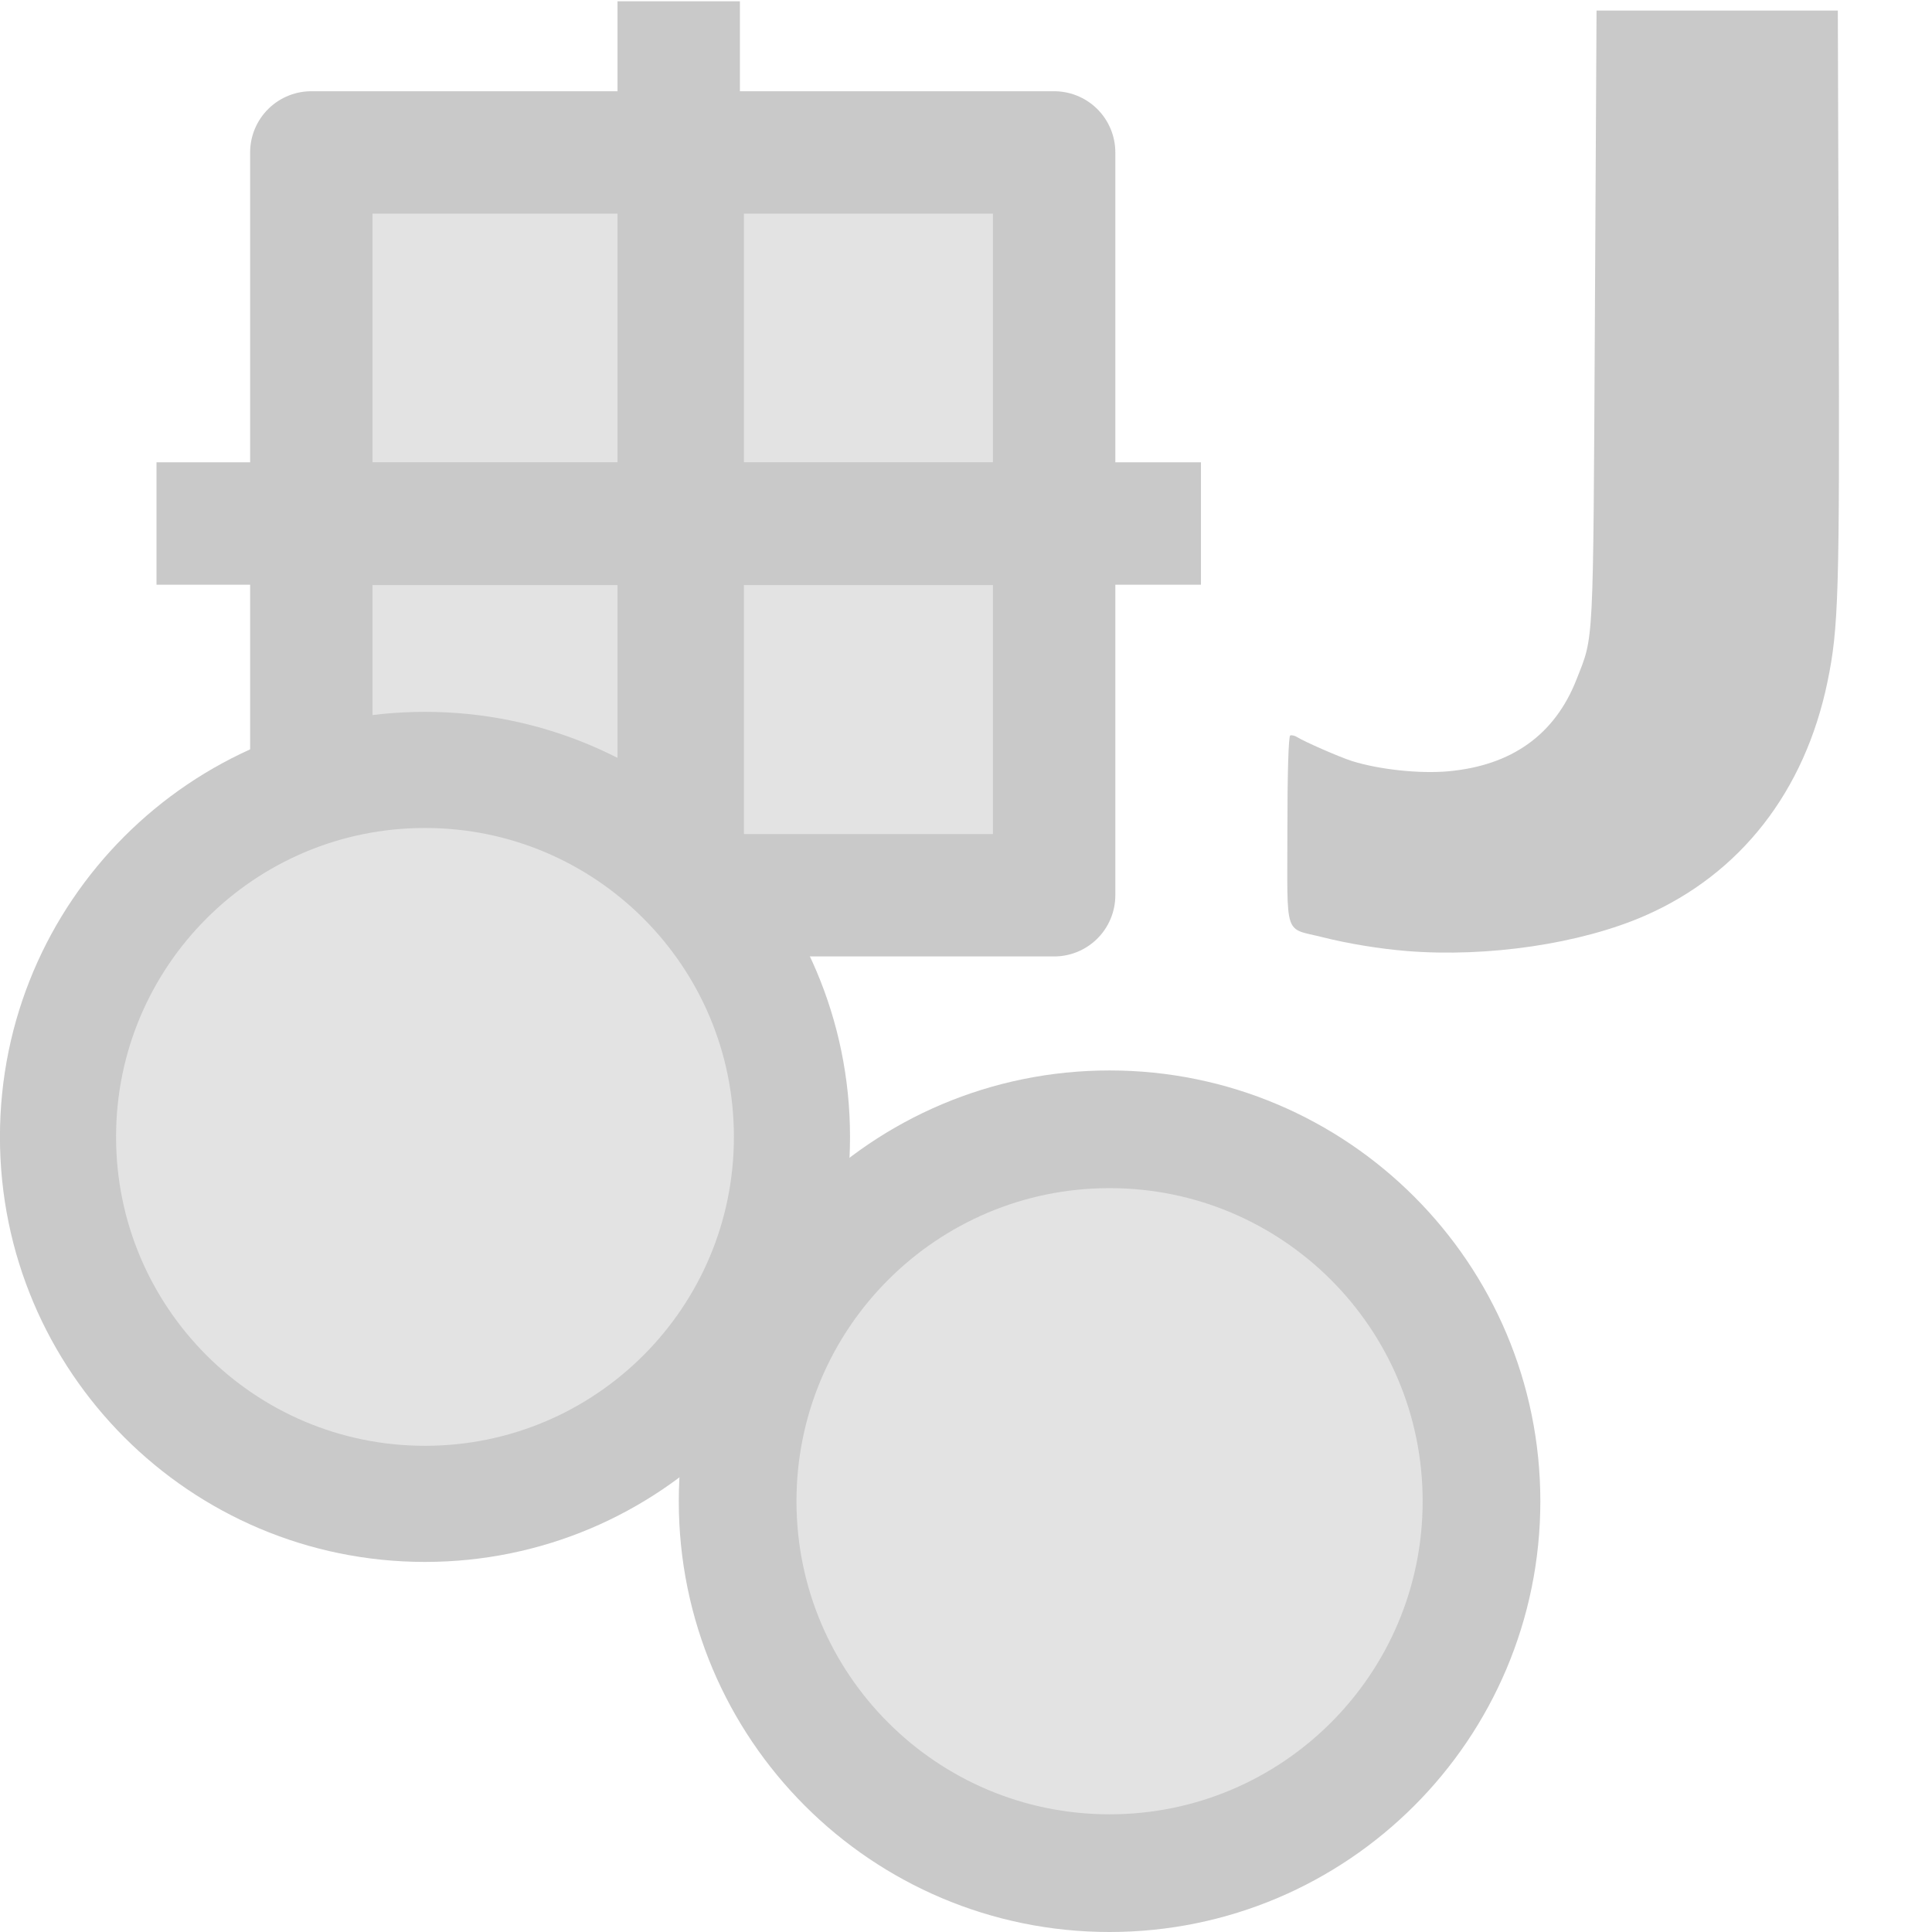
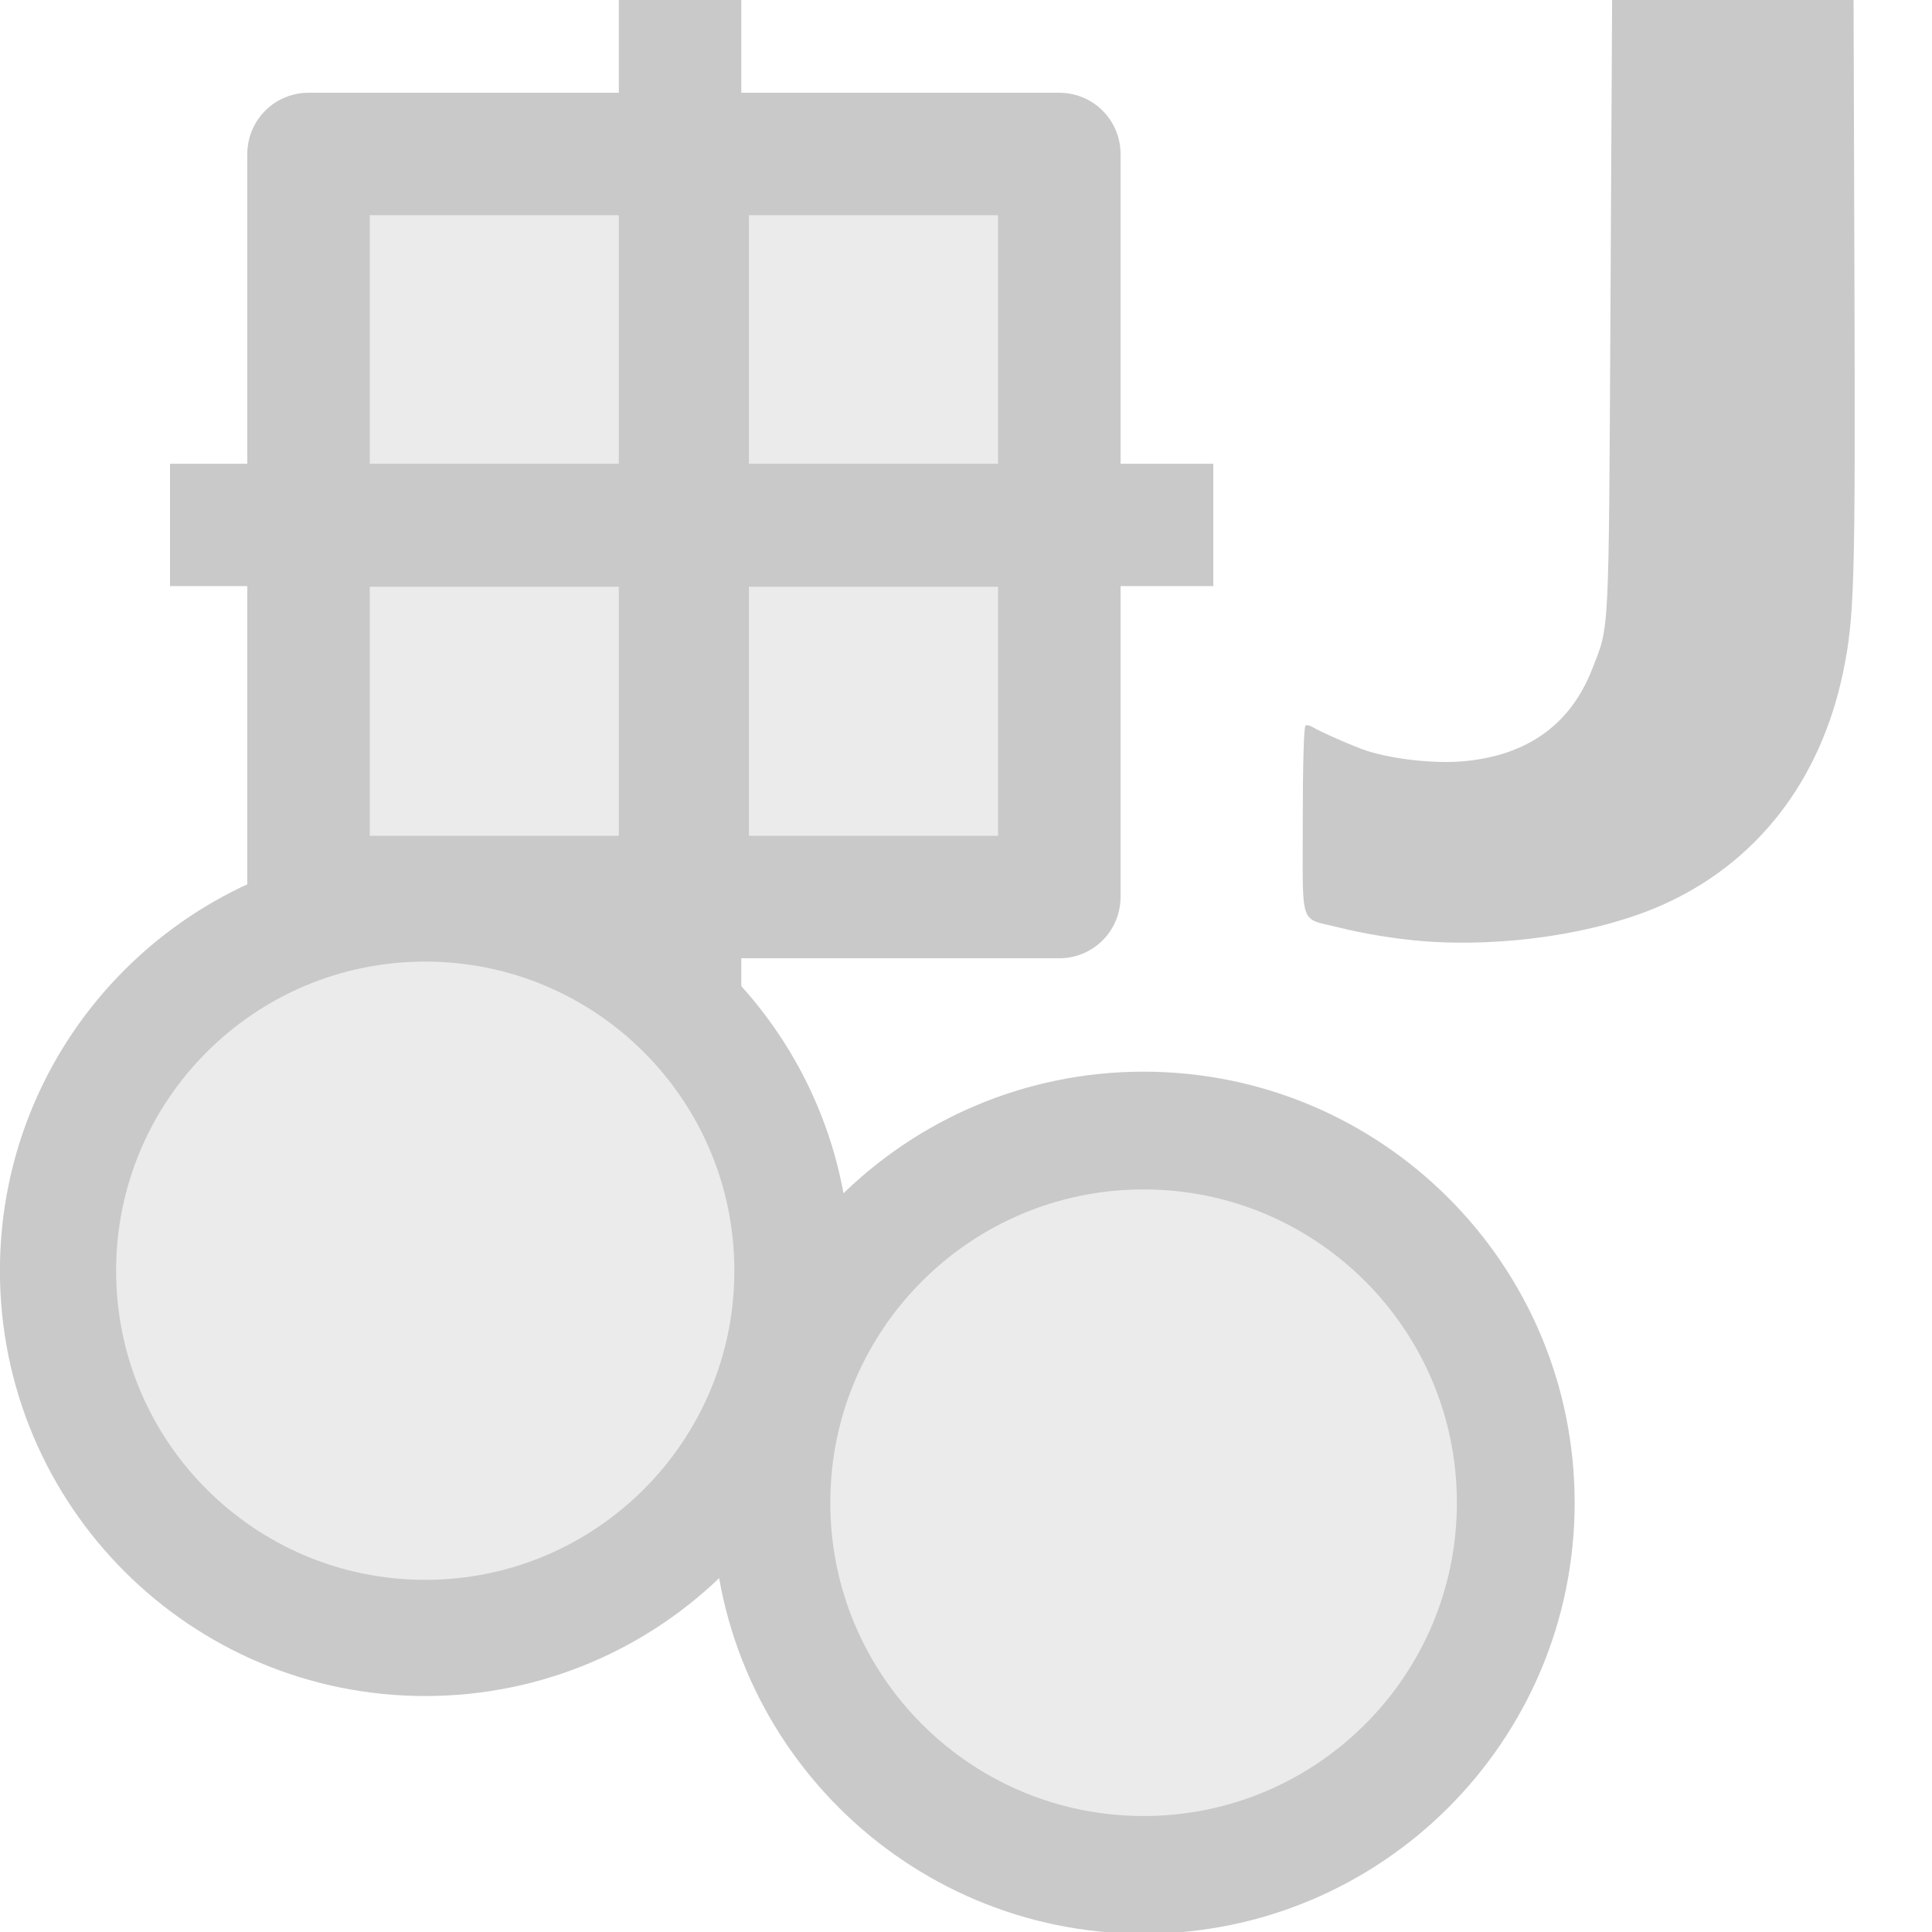
- <svg xmlns="http://www.w3.org/2000/svg" xmlns:xlink="http://www.w3.org/1999/xlink" width="350" height="350" id="svg2" version="1.1">
+ <svg xmlns="http://www.w3.org/2000/svg" xmlns:xlink="http://www.w3.org/1999/xlink" width="250" height="250" id="svg2" version="1.1">
  <defs id="defs4">
    <linearGradient id="linearGradient11146-4-4">
      <stop style="stop-color:#faefba;stop-opacity:1" offset="0" id="stop11150-4-72" />
      <stop id="stop11152-9-0" offset="1" style="stop-color:#9e6542;stop-opacity:1" />
    </linearGradient>
    <linearGradient id="linearGradient11146-8-3-2">
      <stop style="stop-color:#faefba;stop-opacity:1" offset="0" id="stop11150-7-5-9" />
      <stop id="stop11152-8-4-35" offset="1" style="stop-color:#9e6542;stop-opacity:1" />
    </linearGradient>
    <linearGradient id="linearGradient11146-7-5-30">
      <stop style="stop-color:#faefba;stop-opacity:1" offset="0" id="stop11150-9-6-9" />
      <stop id="stop11152-6-7-6" offset="1" style="stop-color:#9e6542;stop-opacity:1" />
    </linearGradient>
    <linearGradient id="linearGradient11146-8-7-5-7">
      <stop style="stop-color:#faefba;stop-opacity:1" offset="0" id="stop11150-7-8-3-8" />
      <stop id="stop11152-8-8-6-3" offset="1" style="stop-color:#9e6542;stop-opacity:1" />
    </linearGradient>
    <linearGradient id="linearGradient10856-6-3-0-0">
      <stop id="stop10858-0-7-6-0" offset="0" style="stop-color:#7d75ac;stop-opacity:1" />
      <stop style="stop-color:#574a96;stop-opacity:1" offset="0.388" id="stop10860-7-9-1-0" />
      <stop id="stop10862-3-3-8-2" offset="1" style="stop-color:#b5b0d4;stop-opacity:1" />
    </linearGradient>
    <linearGradient id="linearGradient10798-1-9-3-7-7">
      <stop style="stop-color:#4f9e55;stop-opacity:1" offset="0" id="stop10800-5-2-1-8-4" />
      <stop id="stop10806-6-8-5-3-1" offset="0.505" style="stop-color:#418a4d;stop-opacity:1" />
      <stop style="stop-color:#b6d1a1;stop-opacity:1" offset="1" id="stop10802-1-5-3-0-0" />
    </linearGradient>
    <linearGradient y2="462.889" x2="388.637" y1="473.87" x1="388.637" gradientUnits="userSpaceOnUse" id="linearGradient5160-6" xlink:href="#linearGradient10798-1-9-3-7-7-9" />
    <linearGradient id="linearGradient10798-1-9-3-7-7-9">
      <stop style="stop-color:#4f9e55;stop-opacity:1" offset="0" id="stop10800-5-2-1-8-4-0" />
      <stop id="stop10806-6-8-5-3-1-7" offset="0.505" style="stop-color:#418a4d;stop-opacity:1" />
      <stop style="stop-color:#b6d1a1;stop-opacity:1" offset="1" id="stop10802-1-5-3-0-0-3" />
    </linearGradient>
  </defs>
  <g id="layer1" style="display:inline" transform="translate(0,-1036.362)">
    <g transform="matrix(0.279033,0,0,0.279033,-104.5287,915.3463)" style="display:inline" id="g11331-3">
-       <path id="path10927-5-7" d="m 1287.948,1051.139 c -17.475,-1.408 -38.001,-4.768 -54.483,-8.918 -25.577,-6.44 -23.029,1.233 -23.029,-69.337 0,-36.944 0.727,-61.309 1.843,-61.689 1.011,-0.346 2.994,0.111 4.406,1.018 4.578,2.937 27.819,13.102 35.514,15.533 17.611,5.564 44.035,8.394 62.649,6.708 41.263,-3.736 69.225,-23.749 83.289,-59.613 11.341,-28.921 10.771,-17.706 11.938,-234.689 l 1.075,-199.601 h 78.325 78.326 l 0.581,186.078 c 0.603,192.347 -0.044,214.86 -7.338,249.908 -14.757,71.066 -56.52,124.541 -118.435,151.651 -41.621,18.223 -102.049,27.191 -154.657,22.952 z" style="display:inline;fill:#c9c9c9;fill-opacity:1;stroke-width:22.173" />
-       <rect y="532.663" x="576.734" height="241.131" width="241.131" id="rect10961-8" style="display:inline;fill:#e3e3e3;fill-opacity:1;stroke:#c9c9c9;stroke-width:79.464;stroke-linecap:round;stroke-linejoin:round;stroke-miterlimit:4;stroke-dasharray:none;stroke-dashoffset:0;stroke-opacity:1" />
-       <rect y="532.663" x="817.865" height="241.131" width="241.131" id="rect10961-9-0" style="display:inline;fill:#e3e3e3;fill-opacity:1;stroke:#c9c9c9;stroke-width:79.464;stroke-linecap:round;stroke-linejoin:round;stroke-miterlimit:4;stroke-dasharray:none;stroke-dashoffset:0;stroke-opacity:1" />
-       <rect y="773.794" x="576.734" height="241.131" width="241.131" id="rect10961-3-9" style="display:inline;fill:#e3e3e3;fill-opacity:1;stroke:#c9c9c9;stroke-width:79.464;stroke-linecap:round;stroke-linejoin:round;stroke-miterlimit:4;stroke-dasharray:none;stroke-dashoffset:0;stroke-opacity:1" />
-       <rect y="773.794" x="817.865" height="241.131" width="241.131" id="rect10961-9-6-4" style="display:inline;fill:#e3e3e3;fill-opacity:1;stroke:#c9c9c9;stroke-width:79.464;stroke-linecap:round;stroke-linejoin:round;stroke-miterlimit:4;stroke-dasharray:none;stroke-dashoffset:0;stroke-opacity:1" />
-       <path style="fill:none;stroke:#c9c9c9;stroke-width:79.464;stroke-linecap:butt;stroke-linejoin:miter;stroke-miterlimit:4;stroke-dasharray:none;stroke-opacity:1" d="M 476.209,773.576 H 1154.311" id="path11108-6" />
-       <path style="display:inline;fill:none;stroke:#c9c9c9;stroke-width:79.464;stroke-linecap:butt;stroke-linejoin:miter;stroke-miterlimit:4;stroke-dasharray:none;stroke-opacity:1" d="M 815.26,434.525 V 1112.626" id="path11108-8-0" />
-       <circle id="path10796-7-1" style="display:inline;fill:#e3e3e3;fill-opacity:1;stroke:#c9c9c9;stroke-width:76.411;stroke-linecap:round;stroke-linejoin:round;stroke-miterlimit:4;stroke-dasharray:none;stroke-dashoffset:0;stroke-opacity:1" cx="1094.984" cy="1408.351" r="241.473" />
-       <circle id="path10796-2" style="display:inline;fill:#e3e3e3;fill-opacity:1;stroke:#c9c9c9;stroke-width:75.393;stroke-linecap:round;stroke-linejoin:round;stroke-miterlimit:4;stroke-dasharray:none;stroke-dashoffset:0;stroke-opacity:1" cx="650.526" cy="1171.81" r="238.257" />
+       <path id="path10927-5-7" d="m 1034.159,870.119 c -12.49,-1.006 -27.162,-3.408 -38.942,-6.374 -18.281,-4.603 -16.46,0.881 -16.46,-49.559 0,-26.406 0.52,-43.821 1.317,-44.093 0.723,-0.247 2.14,0.079 3.149,0.727 3.272,2.099 19.884,9.364 25.384,11.102 12.588,3.977 31.474,6 44.779,4.795 29.493,-2.67 49.479,-16.975 59.531,-42.609 8.106,-20.671 7.699,-12.655 8.533,-167.745 l 0.769,-142.666 h 55.983 55.984 l 0.415,133.001 c 0.431,137.482 -0.031,153.573 -5.245,178.623 -10.548,50.795 -40.398,89.017 -84.652,108.393 -29.749,13.025 -72.94,19.435 -110.542,16.405 z" style="display:inline;fill:#c9c9c9;fill-opacity:1;stroke-width:15.848" />
+       <rect y="505.102" x="517.691" height="172.35" width="172.35" id="rect10961-8" style="display:inline;fill:#e3e3e3;fill-opacity:0.7;stroke:#c9c9c9;stroke-width:56.797;stroke-linecap:round;stroke-linejoin:round;stroke-miterlimit:4;stroke-dasharray:none;stroke-dashoffset:0;stroke-opacity:1" />
+       <rect y="505.102" x="693.514" height="172.35" width="172.35" id="rect10961-9-0" style="display:inline;fill:#e3e3e3;fill-opacity:0.7;stroke:#c9c9c9;stroke-width:56.797;stroke-linecap:round;stroke-linejoin:round;stroke-miterlimit:4;stroke-dasharray:none;stroke-dashoffset:0;stroke-opacity:1" />
+       <rect y="677.341" x="517.691" height="172.35" width="172.35" id="rect10961-3-9" style="display:inline;fill:#e3e3e3;fill-opacity:0.7;stroke:#c9c9c9;stroke-width:56.797;stroke-linecap:round;stroke-linejoin:round;stroke-miterlimit:4;stroke-dasharray:none;stroke-dashoffset:0;stroke-opacity:1" />
+       <rect y="677.341" x="693.514" height="172.35" width="172.35" id="rect10961-9-6-4" style="display:inline;fill:#e3e3e3;fill-opacity:0.7;stroke:#c9c9c9;stroke-width:56.797;stroke-linecap:round;stroke-linejoin:round;stroke-miterlimit:4;stroke-dasharray:none;stroke-dashoffset:0;stroke-opacity:1" />
+       <path style="fill:none;stroke:#c9c9c9;stroke-width:56.746;stroke-linecap:butt;stroke-linejoin:miter;stroke-miterlimit:4;stroke-dasharray:none;stroke-opacity:1" d="M 453.454,677.124 H 937.268" id="path11108-6" />
+       <path style="display:inline;fill:none;stroke:#c9c9c9;stroke-width:56.797;stroke-linecap:butt;stroke-linejoin:miter;stroke-miterlimit:4;stroke-dasharray:none;stroke-opacity:1" d="M 689.985,433.697 V 906.993" id="path11108-8-0" />
+       <circle id="path10796-7-1" style="display:inline;fill:#e3e3e3;fill-opacity:0.7;stroke:#c9c9c9;stroke-width:54.615;stroke-linecap:round;stroke-linejoin:round;stroke-miterlimit:4;stroke-dasharray:none;stroke-dashoffset:0;stroke-opacity:1" cx="904.942" cy="1130.574" r="172.594" />
+       <circle id="path10796-2" style="display:inline;fill:#e3e3e3;fill-opacity:0.7;stroke:#c9c9c9;stroke-width:53.888;stroke-linecap:round;stroke-linejoin:round;stroke-miterlimit:4;stroke-dasharray:none;stroke-dashoffset:0;stroke-opacity:1" cx="571.812" cy="1022.982" r="170.296" />
    </g>
  </g>
</svg>
